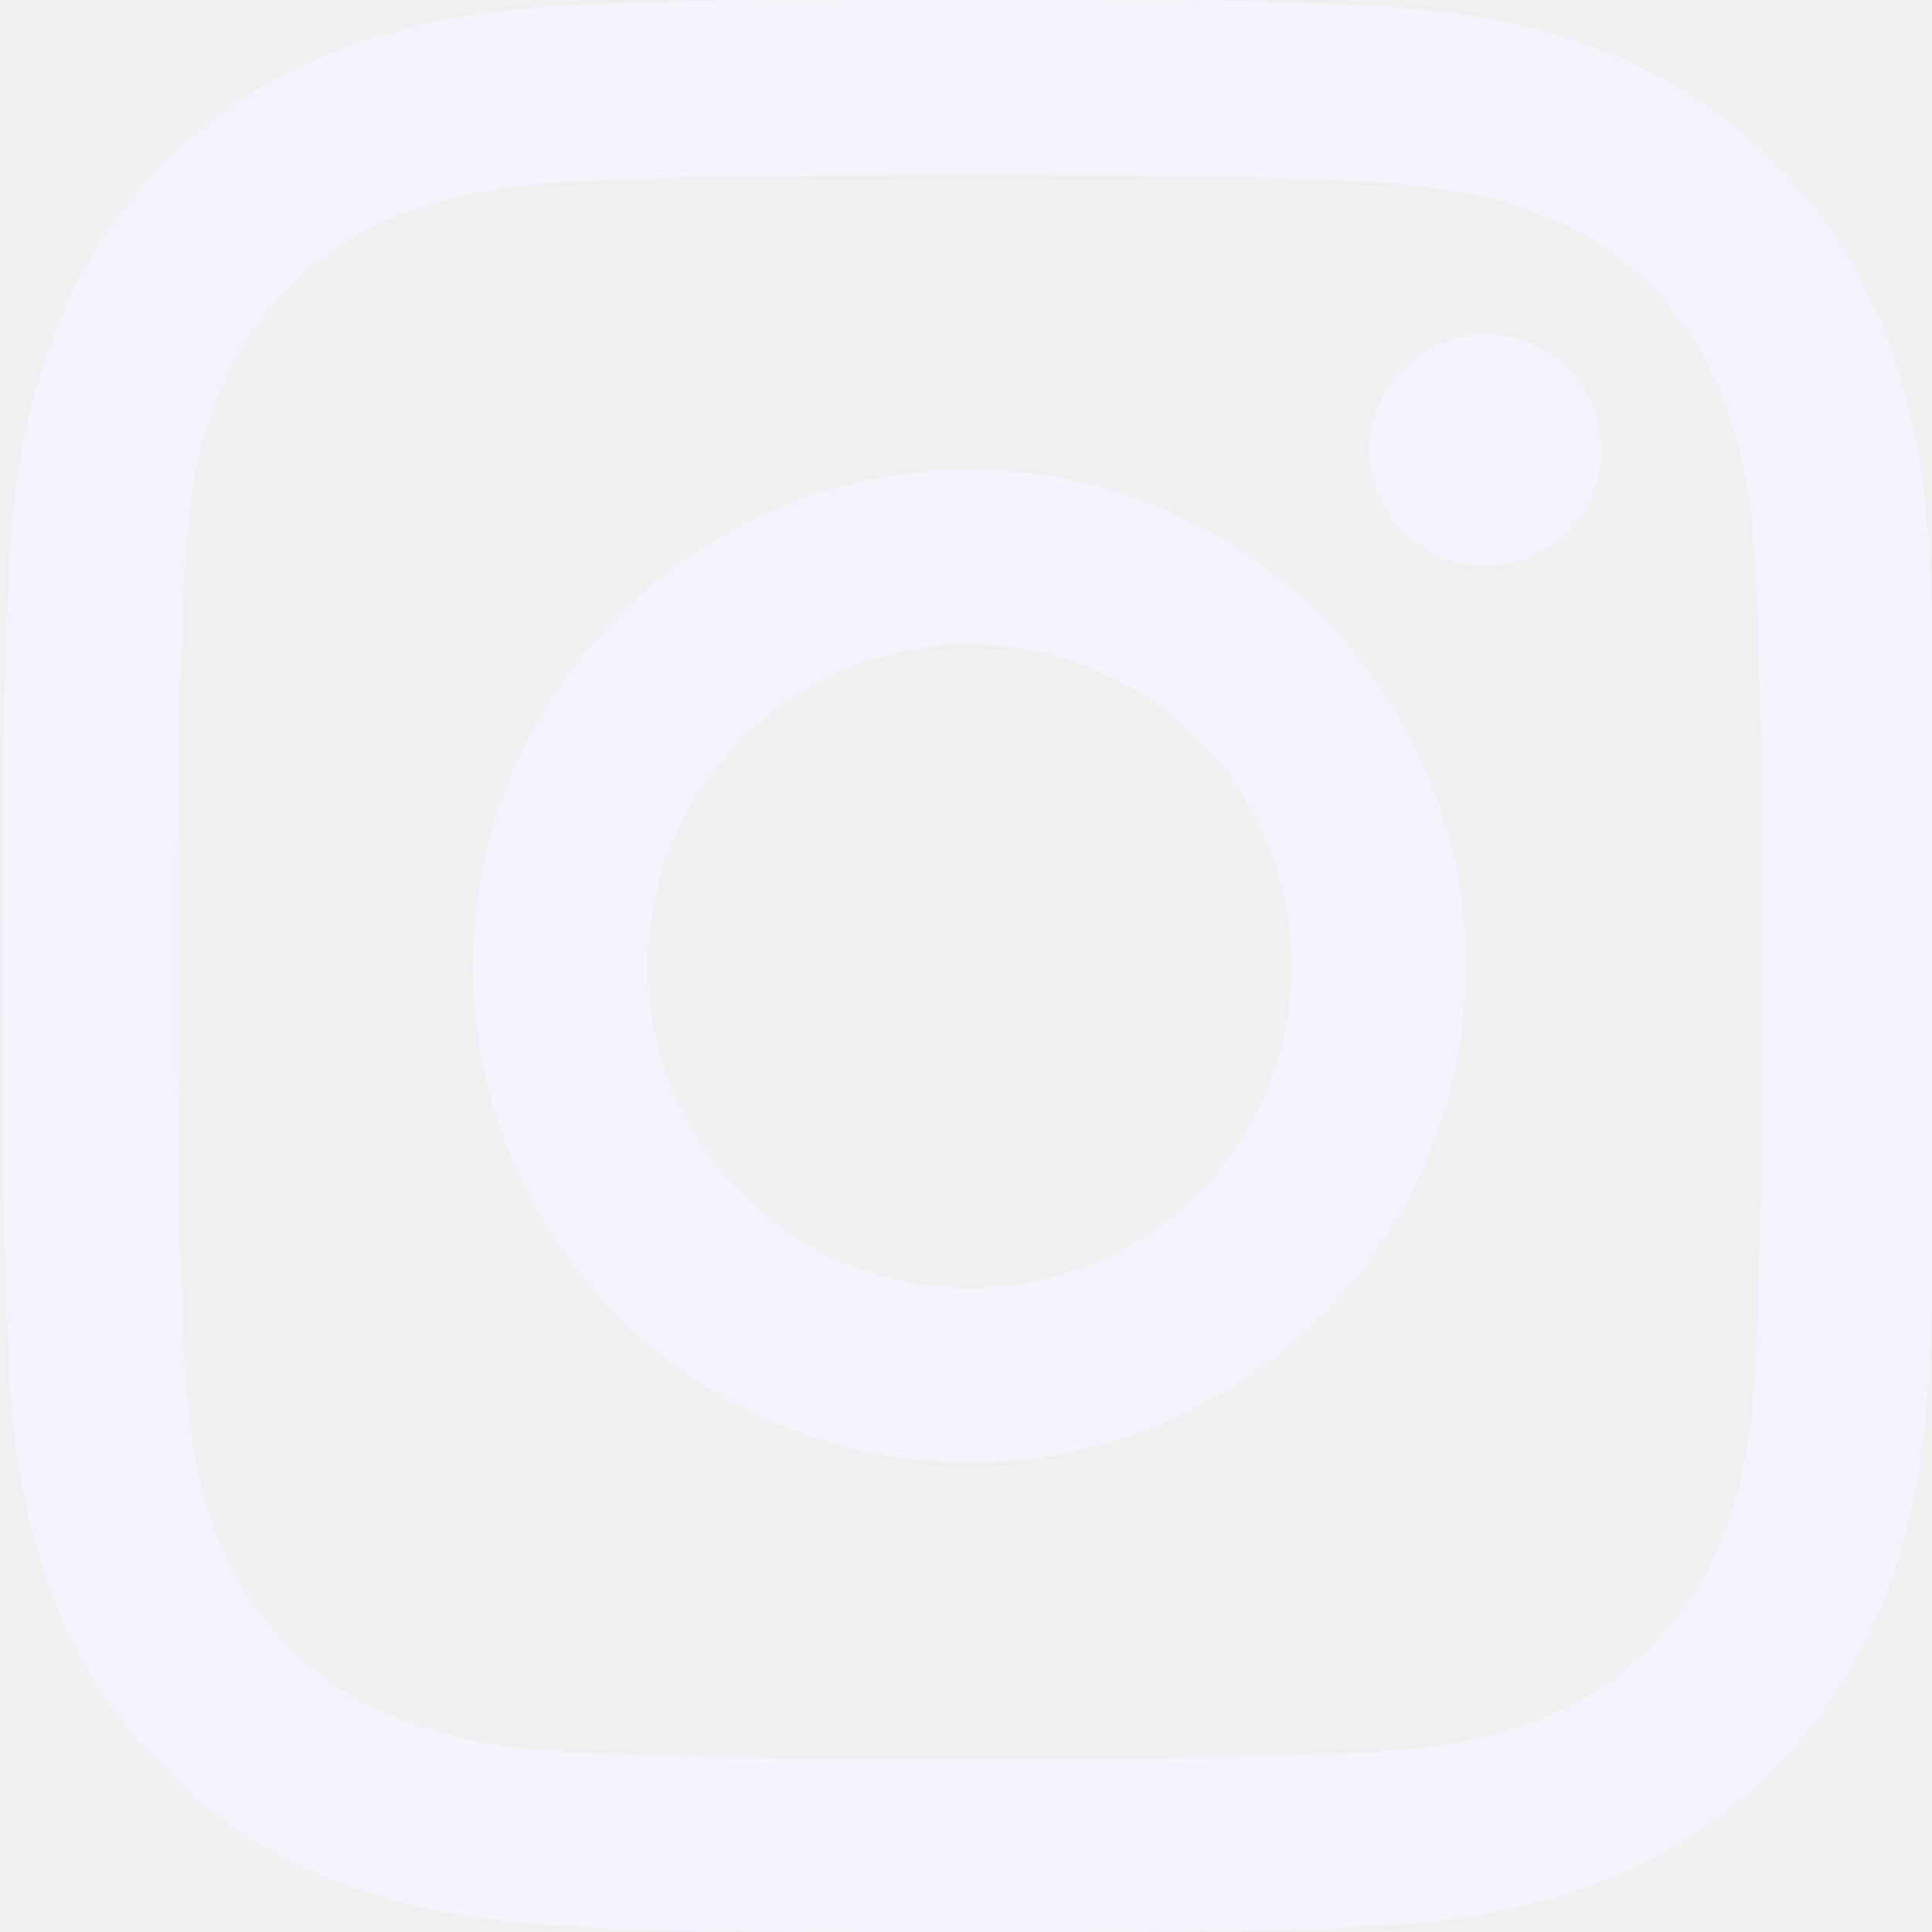
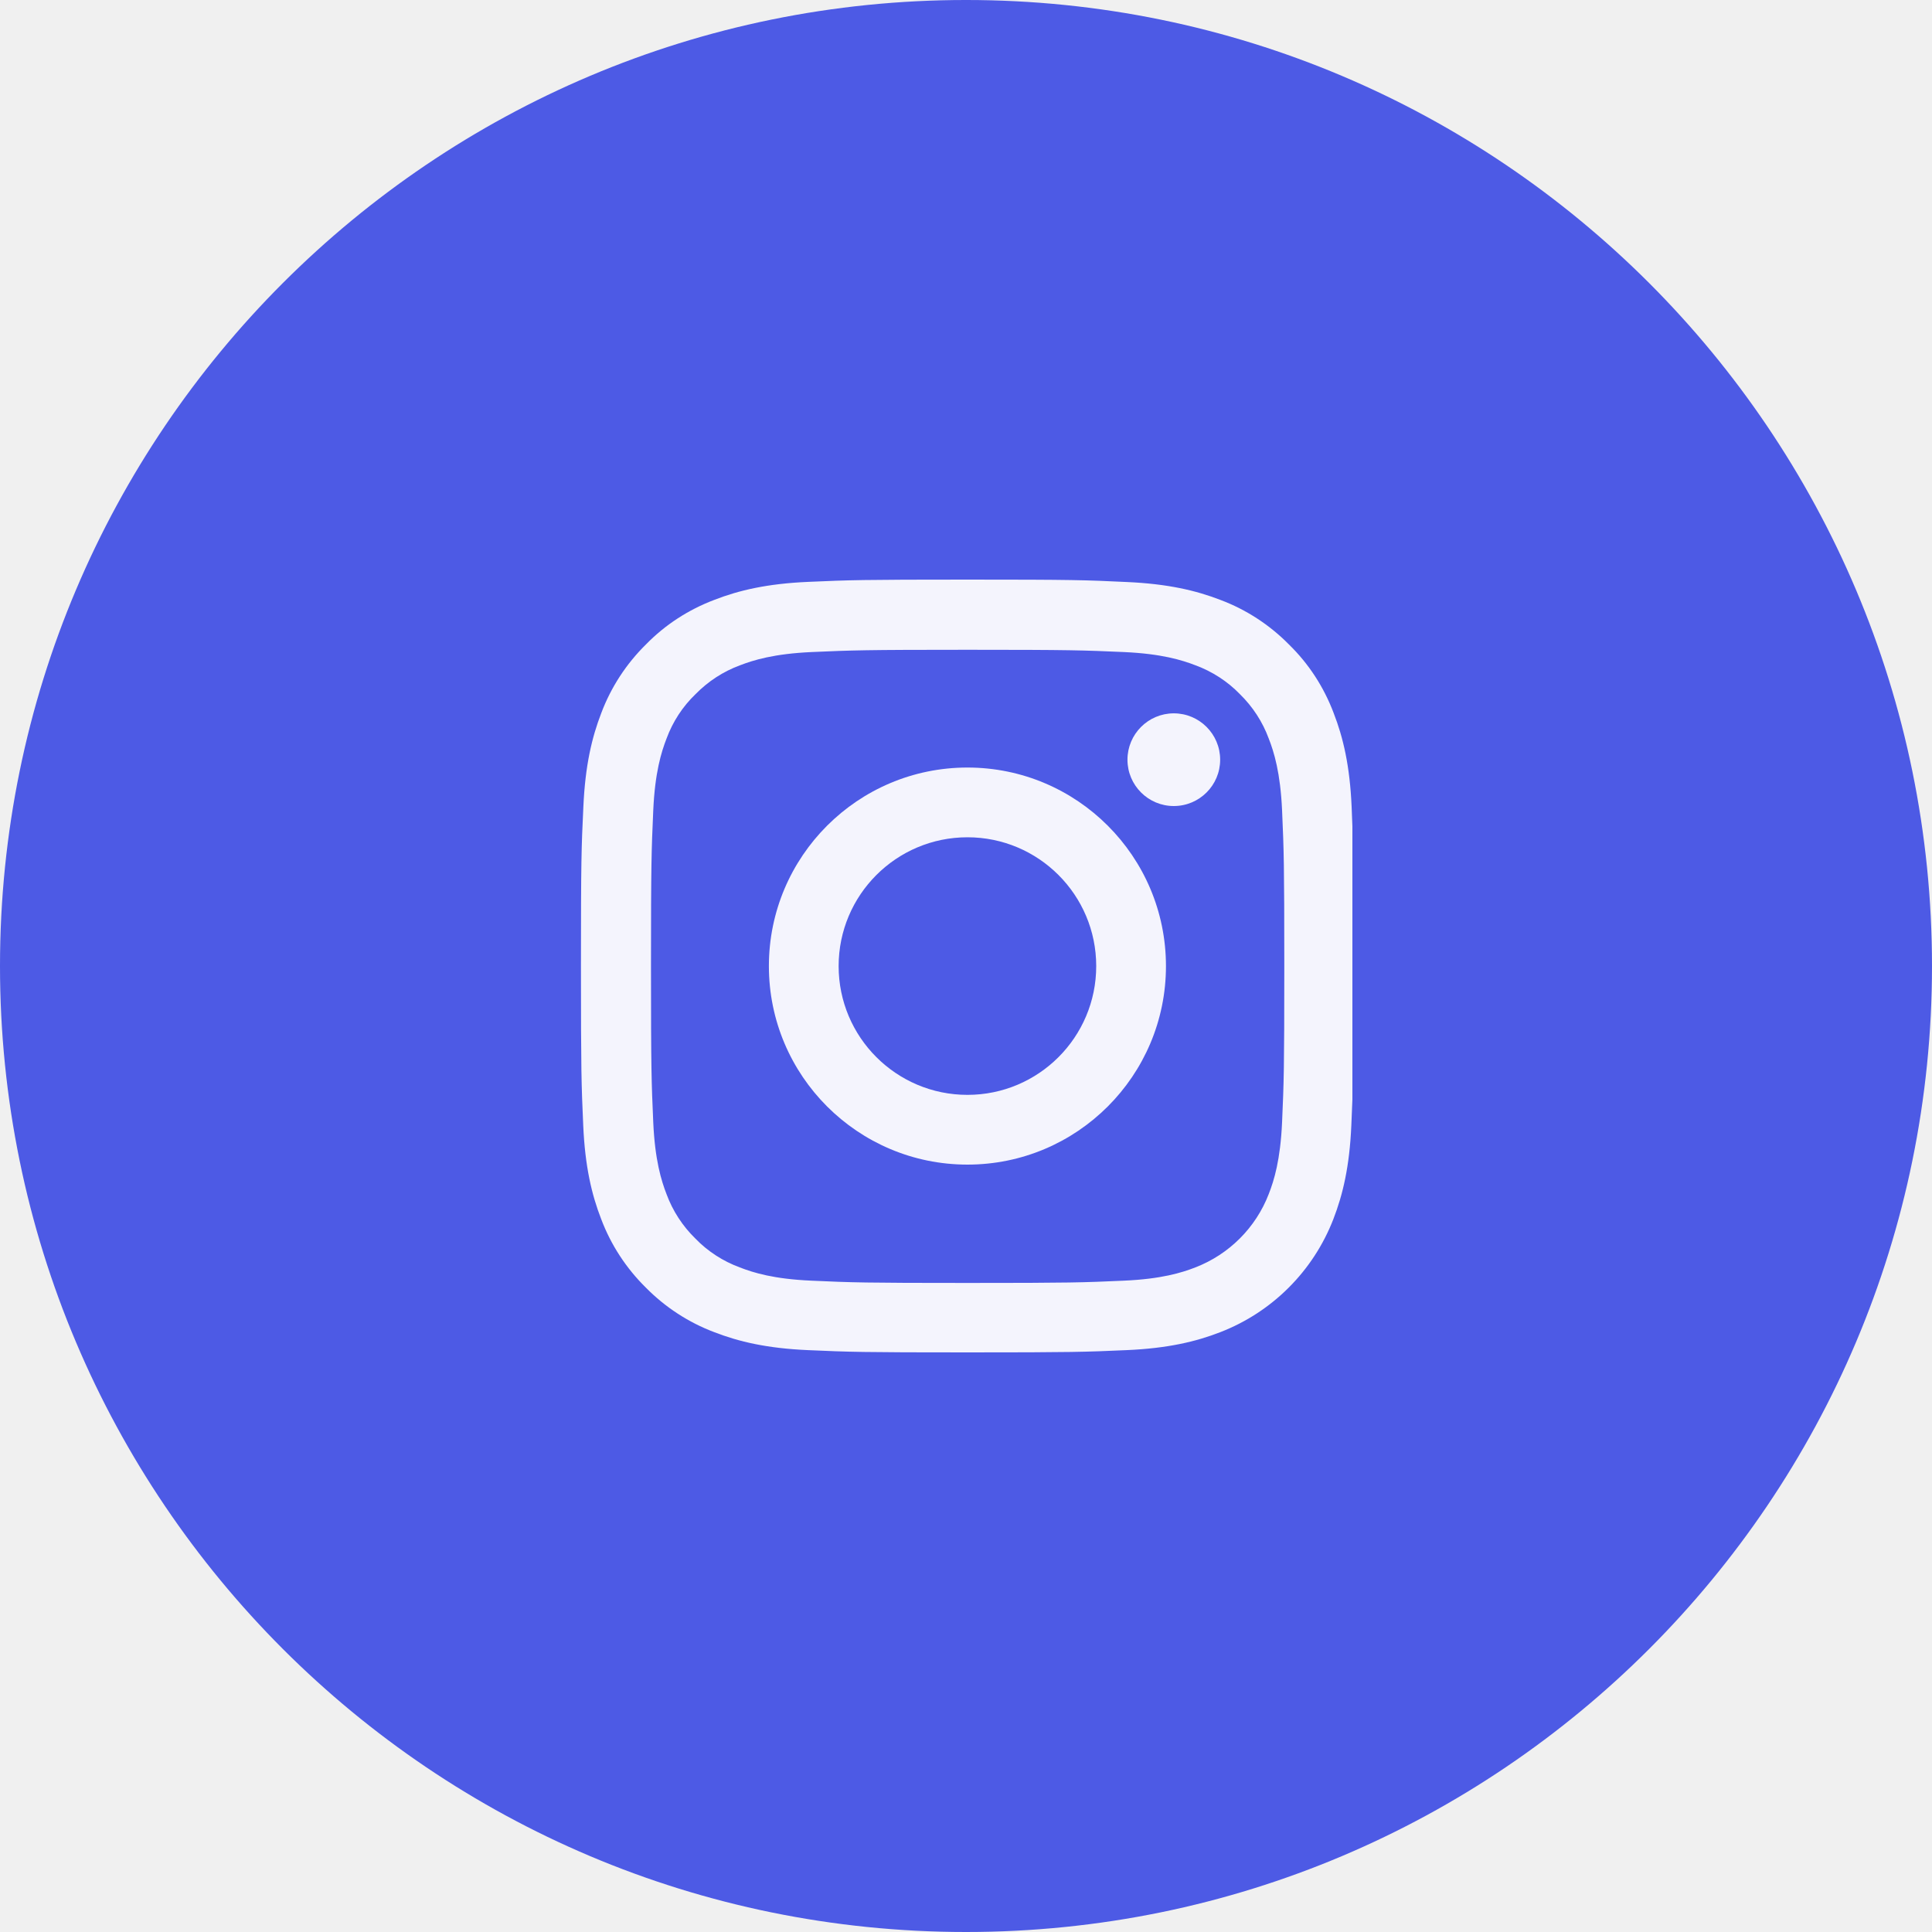
- <svg xmlns="http://www.w3.org/2000/svg" width="16" height="16" viewBox="0 0 16 16" fill="none">
-   <g clip-path="url(#clip0_793826_83)">
-     <path d="M15.984 4.704C15.947 3.854 15.809 3.269 15.612 2.763C15.409 2.225 15.097 1.744 14.687 1.344C14.287 0.938 13.803 0.622 13.271 0.422C12.762 0.225 12.181 0.087 11.33 0.05C10.474 0.009 10.202 -6.10352e-05 8.03 -6.10352e-05C5.857 -6.10352e-05 5.585 0.009 4.732 0.047C3.882 0.084 3.298 0.222 2.791 0.419C2.253 0.622 1.772 0.934 1.372 1.344C0.966 1.744 0.65 2.229 0.45 2.76C0.253 3.269 0.116 3.851 0.078 4.701C0.037 5.557 0.028 5.829 0.028 8.002C0.028 10.174 0.037 10.446 0.075 11.299C0.112 12.149 0.25 12.734 0.447 13.24C0.65 13.778 0.966 14.259 1.372 14.659C1.772 15.065 2.257 15.381 2.788 15.581C3.298 15.778 3.879 15.915 4.729 15.953C5.582 15.991 5.854 16 8.027 16C10.199 16 10.471 15.991 11.324 15.953C12.174 15.915 12.759 15.778 13.265 15.581C14.34 15.165 15.19 14.315 15.606 13.24C15.803 12.731 15.941 12.149 15.978 11.299C16.016 10.446 16.025 10.174 16.025 8.002C16.025 5.829 16.022 5.557 15.984 4.704ZM14.543 11.236C14.509 12.018 14.378 12.44 14.268 12.721C13.999 13.418 13.446 13.971 12.749 14.24C12.468 14.35 12.043 14.481 11.265 14.515C10.421 14.553 10.168 14.562 8.033 14.562C5.898 14.562 5.642 14.553 4.801 14.515C4.019 14.481 3.598 14.35 3.316 14.24C2.969 14.112 2.654 13.909 2.397 13.643C2.132 13.384 1.928 13.071 1.8 12.724C1.691 12.443 1.56 12.018 1.525 11.24C1.488 10.396 1.478 10.143 1.478 8.008C1.478 5.873 1.488 5.617 1.525 4.776C1.56 3.994 1.691 3.573 1.8 3.291C1.928 2.944 2.132 2.629 2.4 2.372C2.66 2.107 2.972 1.903 3.319 1.775C3.601 1.666 4.026 1.535 4.804 1.5C5.648 1.463 5.901 1.453 8.036 1.453C10.174 1.453 10.427 1.463 11.268 1.5C12.049 1.535 12.471 1.666 12.752 1.775C13.099 1.903 13.415 2.107 13.671 2.372C13.937 2.632 14.14 2.944 14.268 3.291C14.378 3.573 14.509 3.998 14.543 4.776C14.581 5.62 14.59 5.873 14.59 8.008C14.59 10.143 14.581 10.393 14.543 11.236Z" fill="#F4F4FD" />
-     <path d="M8.03 3.891C5.761 3.891 3.919 5.732 3.919 8.001C3.919 10.271 5.761 12.112 8.03 12.112C10.299 12.112 12.14 10.271 12.14 8.001C12.14 5.732 10.299 3.891 8.03 3.891ZM8.03 10.668C6.558 10.668 5.364 9.474 5.364 8.001C5.364 6.529 6.558 5.335 8.03 5.335C9.502 5.335 10.696 6.529 10.696 8.001C10.696 9.474 9.502 10.668 8.03 10.668V10.668Z" fill="#F4F4FD" />
-     <path d="M13.262 3.729C13.262 4.259 12.832 4.688 12.302 4.688C11.773 4.688 11.343 4.259 11.343 3.729C11.343 3.199 11.773 2.769 12.302 2.769C12.832 2.769 13.262 3.199 13.262 3.729Z" fill="#F4F4FD" />
+ <svg xmlns="http://www.w3.org/2000/svg" width="40" height="40" viewBox="0 0 40 40" fill="none">
+   <path d="M40 20C40 25.523 37.761 30.523 34.142 34.142C30.523 37.761 25.523 40 20 40C14.477 40 9.477 37.761 5.858 34.142C2.239 30.523 0 25.523 0 20C0 14.477 2.239 9.477 5.858 5.858C9.477 2.239 14.477 -6.10352e-05 20 -6.10352e-05C25.523 -6.10352e-05 30.523 2.239 34.142 5.858C37.761 9.477 40 14.477 40 20Z" fill="#4D5AE5" />
+   <g clip-path="url(#clip0_793826_81)">
+     <path d="M27.984 16.704C27.947 15.854 27.809 15.269 27.612 14.763C27.409 14.225 27.097 13.744 26.687 13.344C26.287 12.938 25.803 12.622 25.271 12.422C24.762 12.225 24.18 12.088 23.33 12.05C22.474 12.009 22.202 12 20.03 12C17.857 12 17.585 12.009 16.732 12.047C15.882 12.084 15.297 12.222 14.791 12.419C14.254 12.622 13.772 12.934 13.372 13.344C12.966 13.744 12.65 14.229 12.45 14.76C12.253 15.269 12.116 15.851 12.078 16.701C12.037 17.557 12.028 17.829 12.028 20.002C12.028 22.174 12.037 22.446 12.075 23.299C12.112 24.149 12.25 24.734 12.447 25.24C12.65 25.778 12.966 26.259 13.372 26.659C13.772 27.065 14.257 27.381 14.788 27.581C15.297 27.778 15.879 27.916 16.729 27.953C17.582 27.991 17.854 28 20.027 28C22.199 28 22.471 27.991 23.324 27.953C24.174 27.916 24.759 27.778 25.265 27.581C26.34 27.165 27.19 26.315 27.606 25.24C27.803 24.731 27.941 24.149 27.978 23.299C28.016 22.446 28.025 22.174 28.025 20.002C28.025 17.829 28.022 17.557 27.984 16.704ZM26.544 23.236C26.509 24.018 26.378 24.44 26.268 24.721C26 25.418 25.446 25.971 24.749 26.24C24.468 26.35 24.043 26.481 23.265 26.515C22.421 26.553 22.168 26.562 20.033 26.562C17.898 26.562 17.642 26.553 16.801 26.515C16.02 26.481 15.598 26.35 15.316 26.24C14.969 26.112 14.654 25.909 14.397 25.643C14.132 25.384 13.928 25.071 13.8 24.724C13.691 24.443 13.56 24.018 13.525 23.24C13.488 22.396 13.478 22.142 13.478 20.008C13.478 17.873 13.488 17.617 13.525 16.776C13.56 15.995 13.691 15.572 13.8 15.291C13.928 14.944 14.132 14.629 14.4 14.372C14.66 14.107 14.972 13.903 15.319 13.775C15.601 13.666 16.026 13.535 16.804 13.5C17.648 13.463 17.901 13.453 20.036 13.453C22.174 13.453 22.427 13.463 23.268 13.5C24.049 13.535 24.471 13.666 24.753 13.775C25.099 13.903 25.415 14.107 25.671 14.372C25.937 14.632 26.14 14.944 26.268 15.291C26.378 15.572 26.509 15.998 26.544 16.776C26.581 17.62 26.59 17.873 26.59 20.008C26.59 22.142 26.581 22.393 26.544 23.236Z" fill="#F4F4FD" />
+     <path d="M20.03 15.891C17.761 15.891 15.919 17.732 15.919 20.002C15.919 22.271 17.761 24.112 20.03 24.112C22.299 24.112 24.14 22.271 24.14 20.002C24.14 17.732 22.299 15.891 20.03 15.891ZM20.03 22.668C18.558 22.668 17.363 21.474 17.363 20.002C17.363 18.529 18.558 17.335 20.03 17.335C21.502 17.335 22.696 18.529 22.696 20.002C22.696 21.474 21.502 22.668 20.03 22.668V22.668Z" fill="#F4F4FD" />
+     <path d="M25.262 15.729C25.262 16.259 24.832 16.688 24.302 16.688C23.773 16.688 23.343 16.259 23.343 15.729C23.343 15.199 23.773 14.769 24.302 14.769C24.832 14.769 25.262 15.199 25.262 15.729Z" fill="#F4F4FD" />
  </g>
  <defs>
-     <clipPath id="clip0_793826_83">
-       <rect width="16" height="16" fill="white" />
+     <clipPath id="clip0_793826_81">
+       <rect width="16" height="16" fill="white" transform="translate(12 11.9999)" />
    </clipPath>
  </defs>
</svg>
